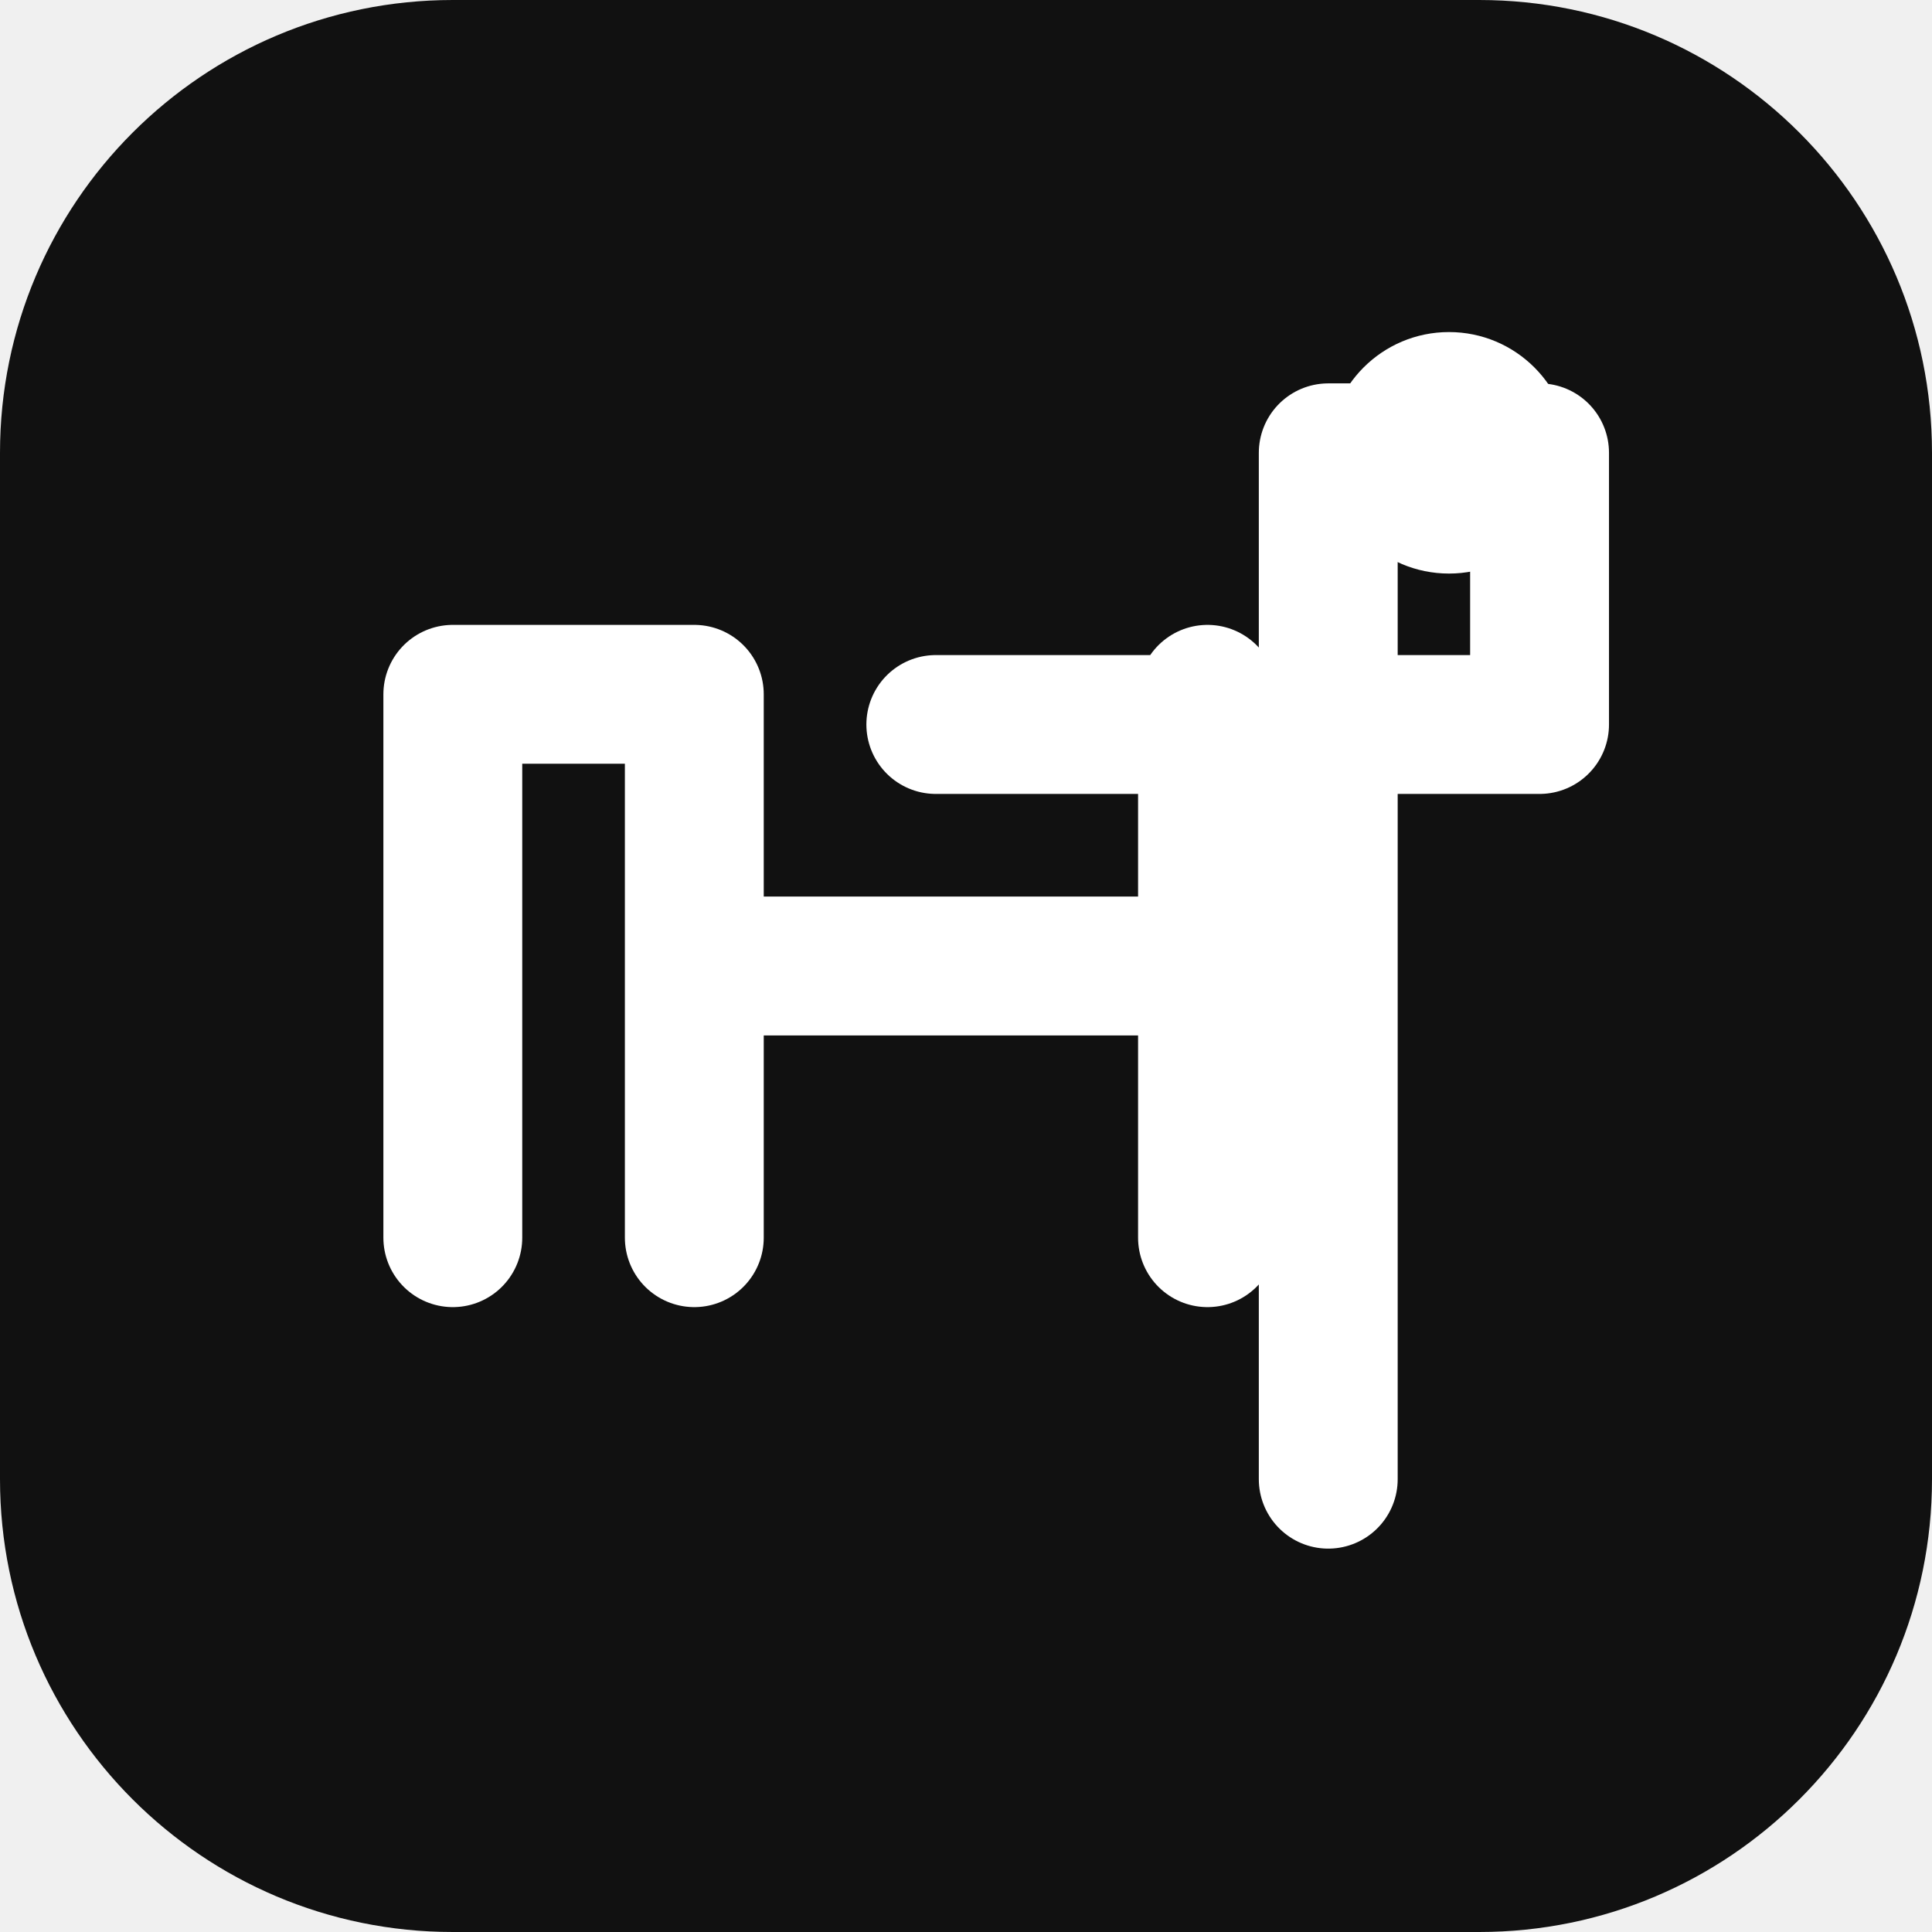
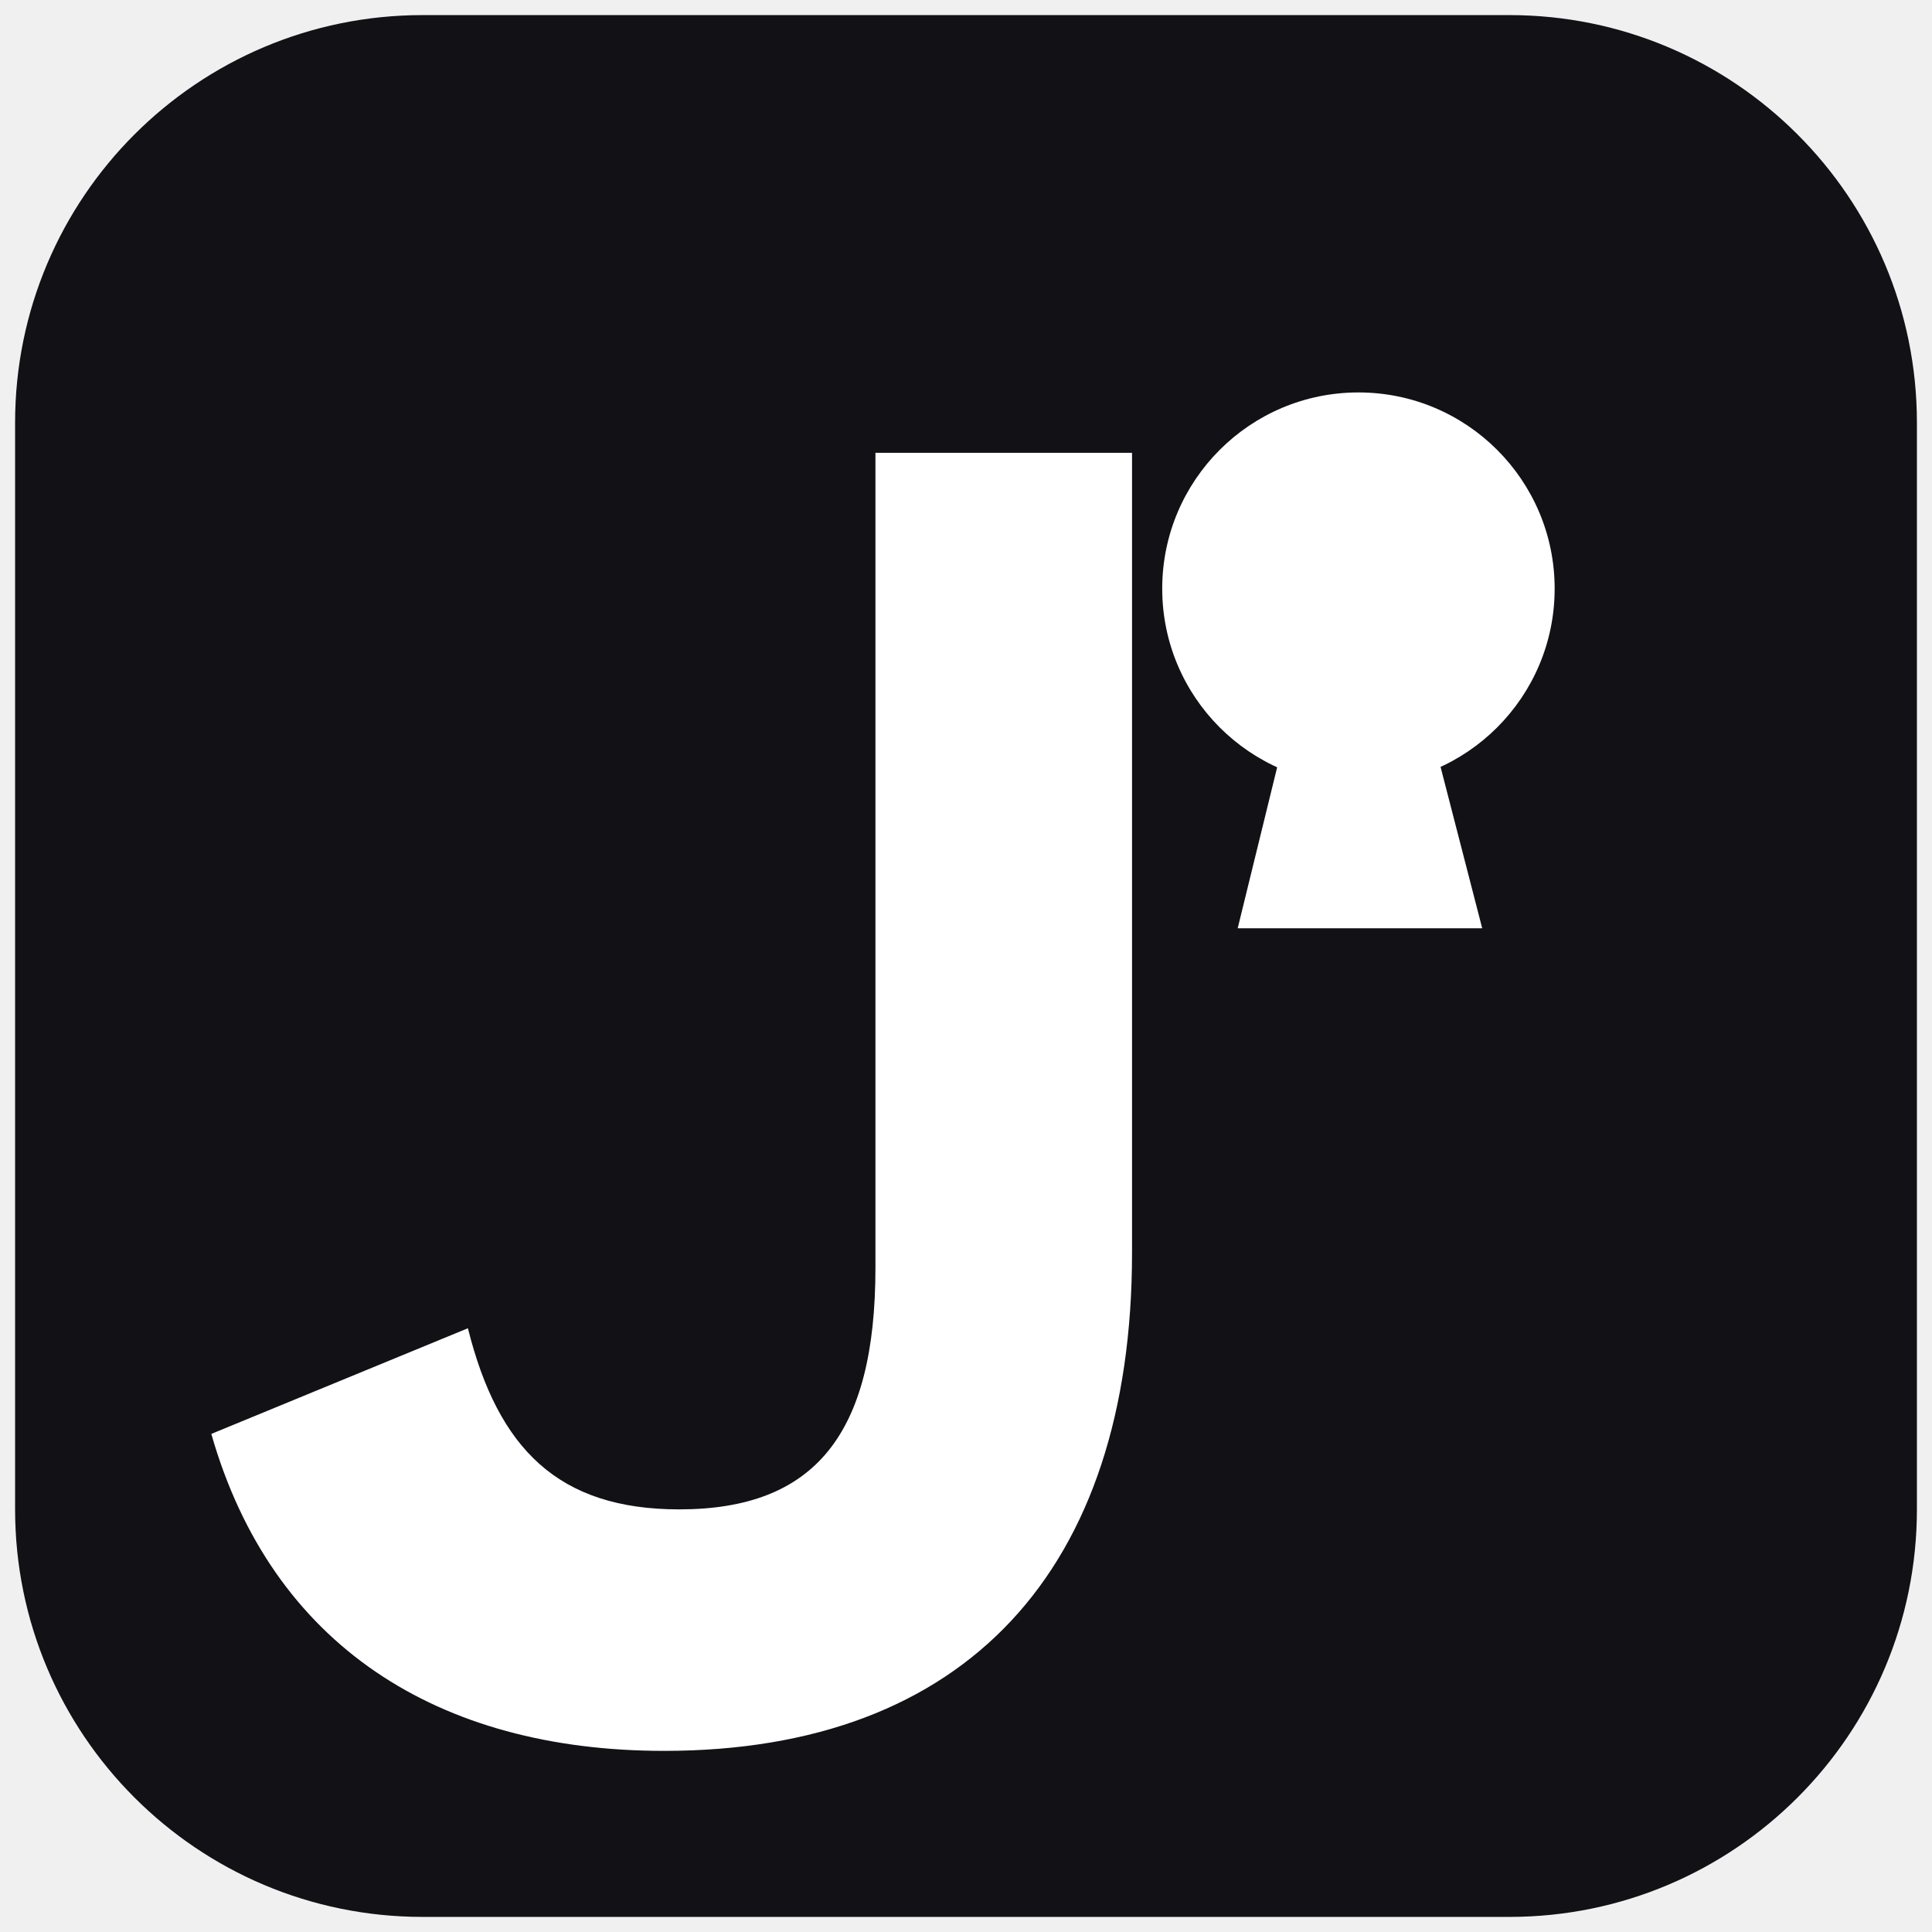
- <svg xmlns="http://www.w3.org/2000/svg" viewBox="0 0 64 64">
-   <rect width="64" height="64" rx="15" fill="#111111" />
-   <path d="M15 41V23h8v18m0-9h17m0-9v18m-9-17 13 0v-9h7v9h-7v25" fill="none" stroke="#fff" stroke-width="4.6" stroke-linecap="round" stroke-linejoin="round" />
-   <circle cx="48" cy="15" r="4" fill="#ffffff" />
+ <svg xmlns="http://www.w3.org/2000/svg" viewBox="0 0 128 128" role="img" aria-labelledby="title desc">
+   <rect x="1" y="1" width="126" height="126" rx="27" fill="#111116" />
+   <path d="M75 30v53c0 21-11 33-31 33-15 0-26-7-30-21l17-7c2 8 6 12 14 12 9 0 13-5 13-16V30h17Z" fill="#fff" />
+   <circle cx="90" cy="39" r="13" fill="#fff" />
+   <path d="M85.8 46h8.4l4 15.5H82z" fill="#fff" />
</svg>
